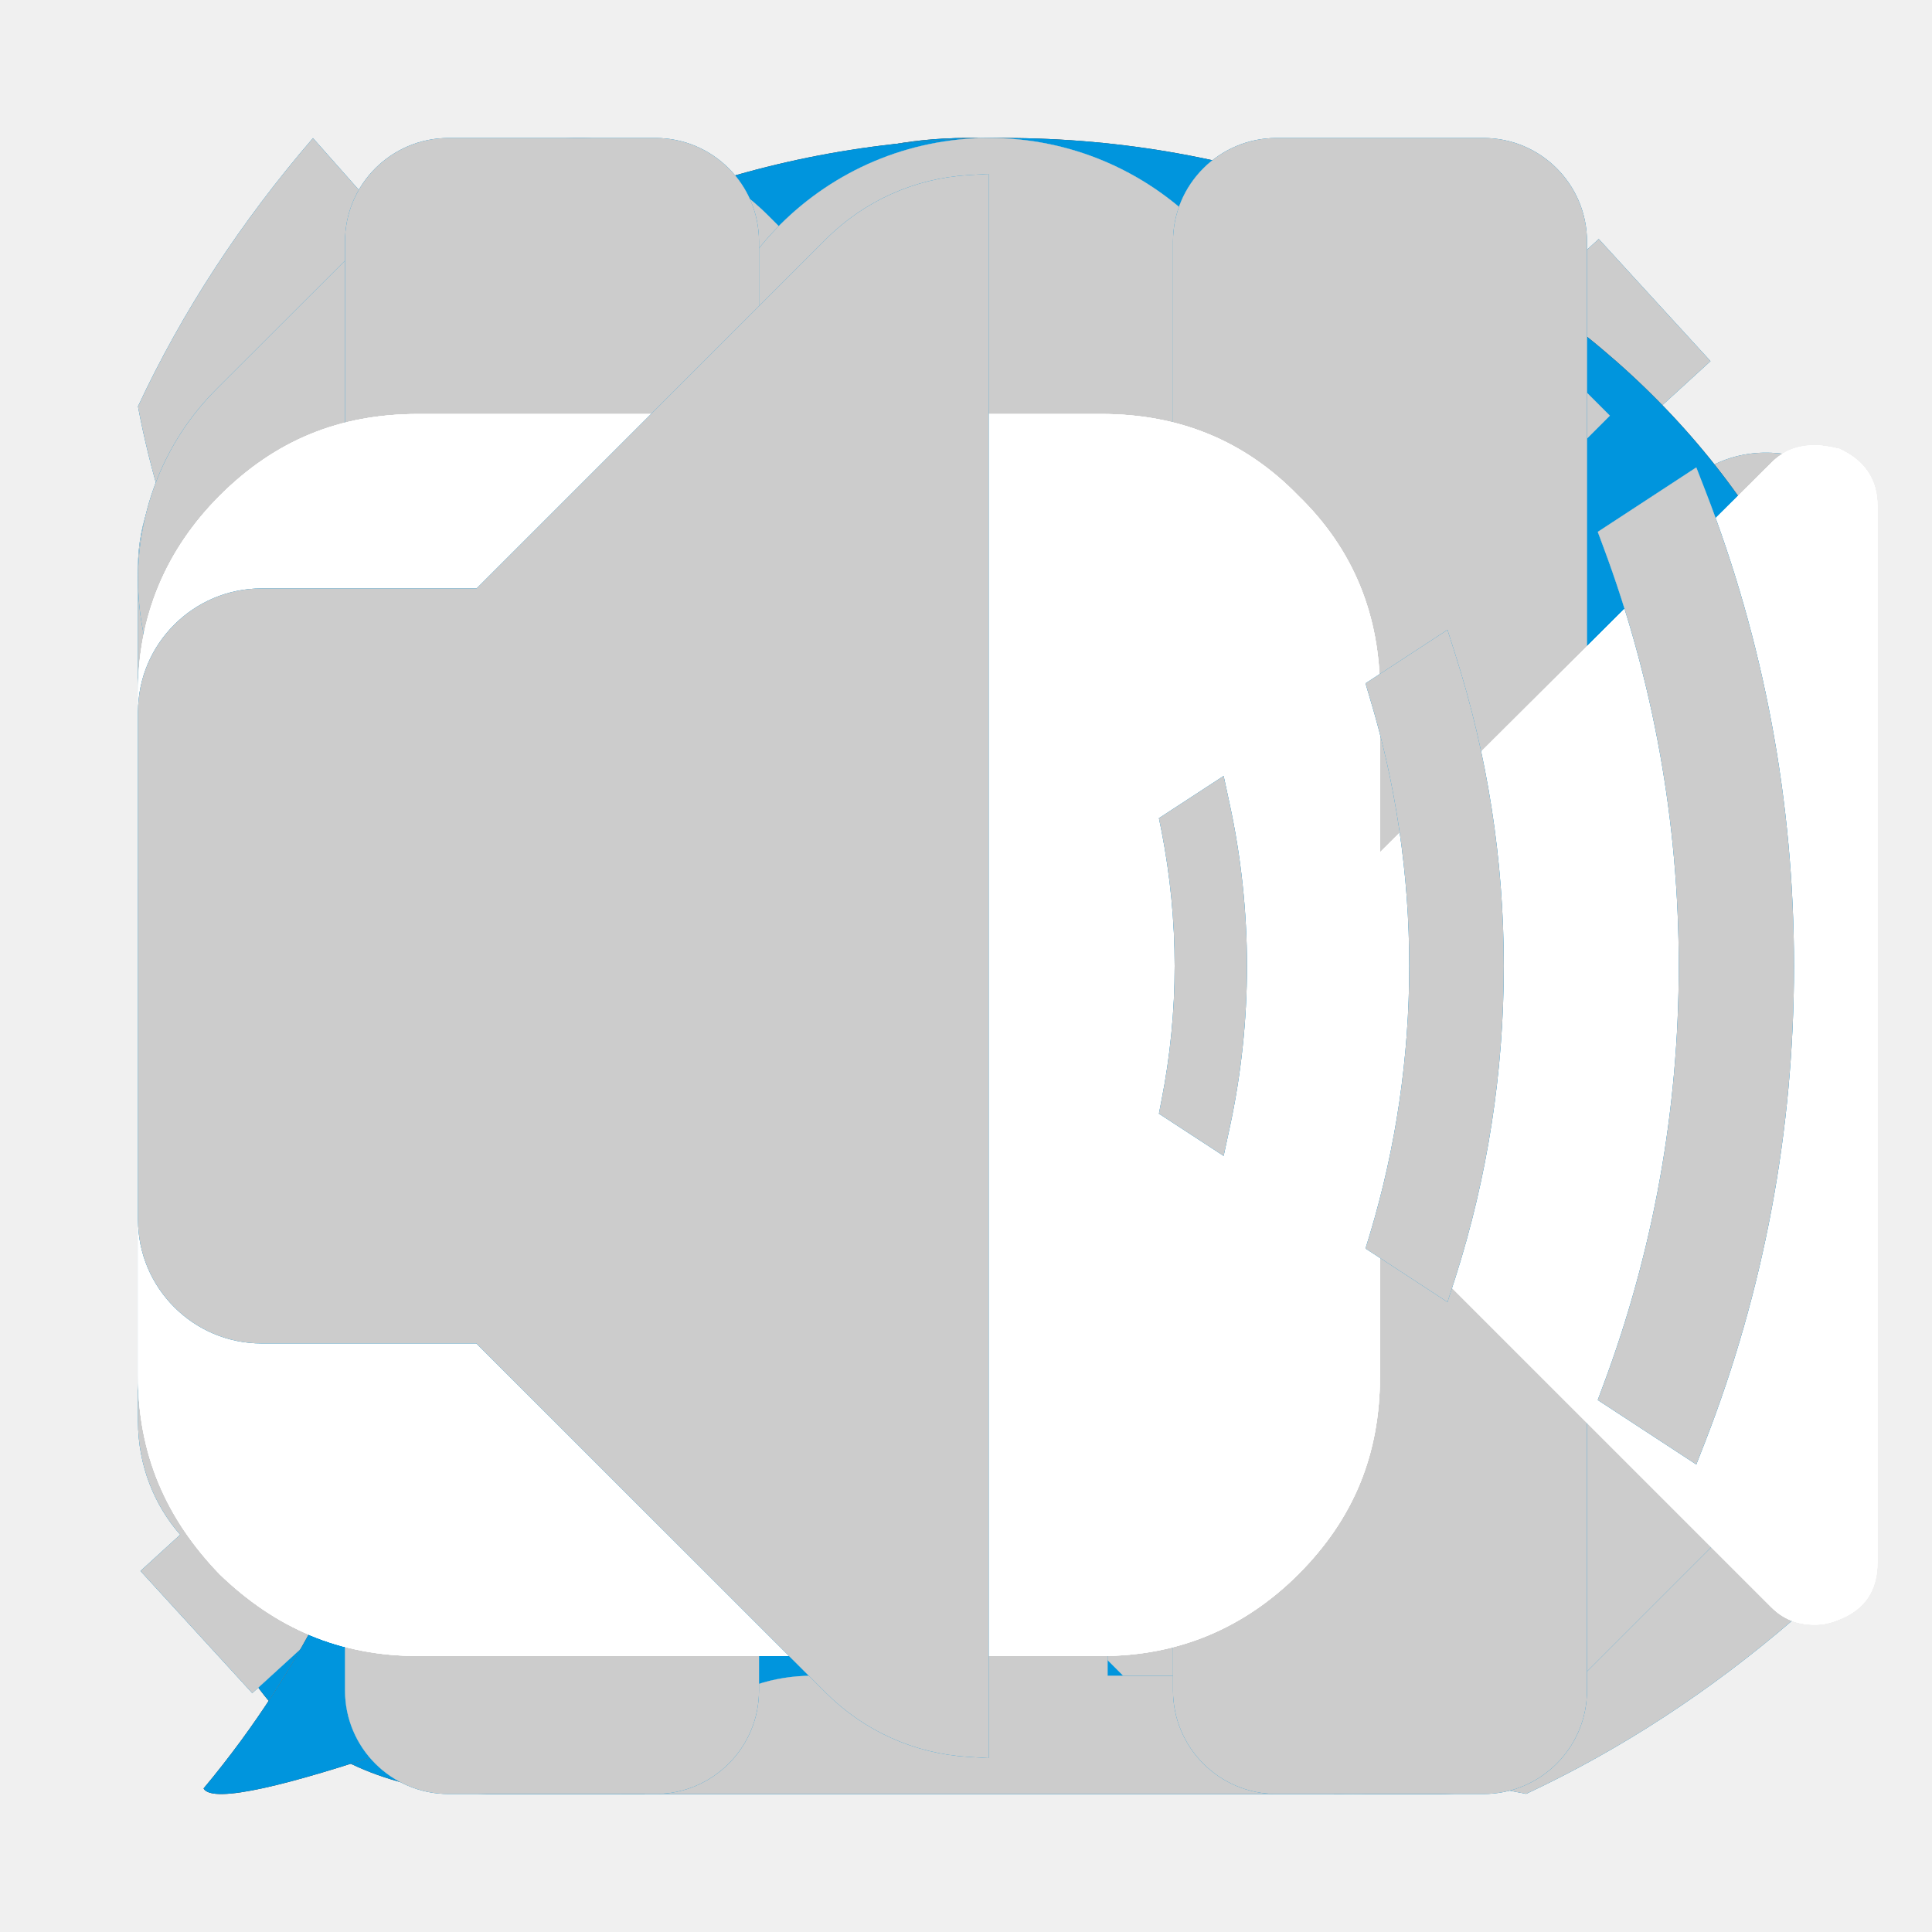
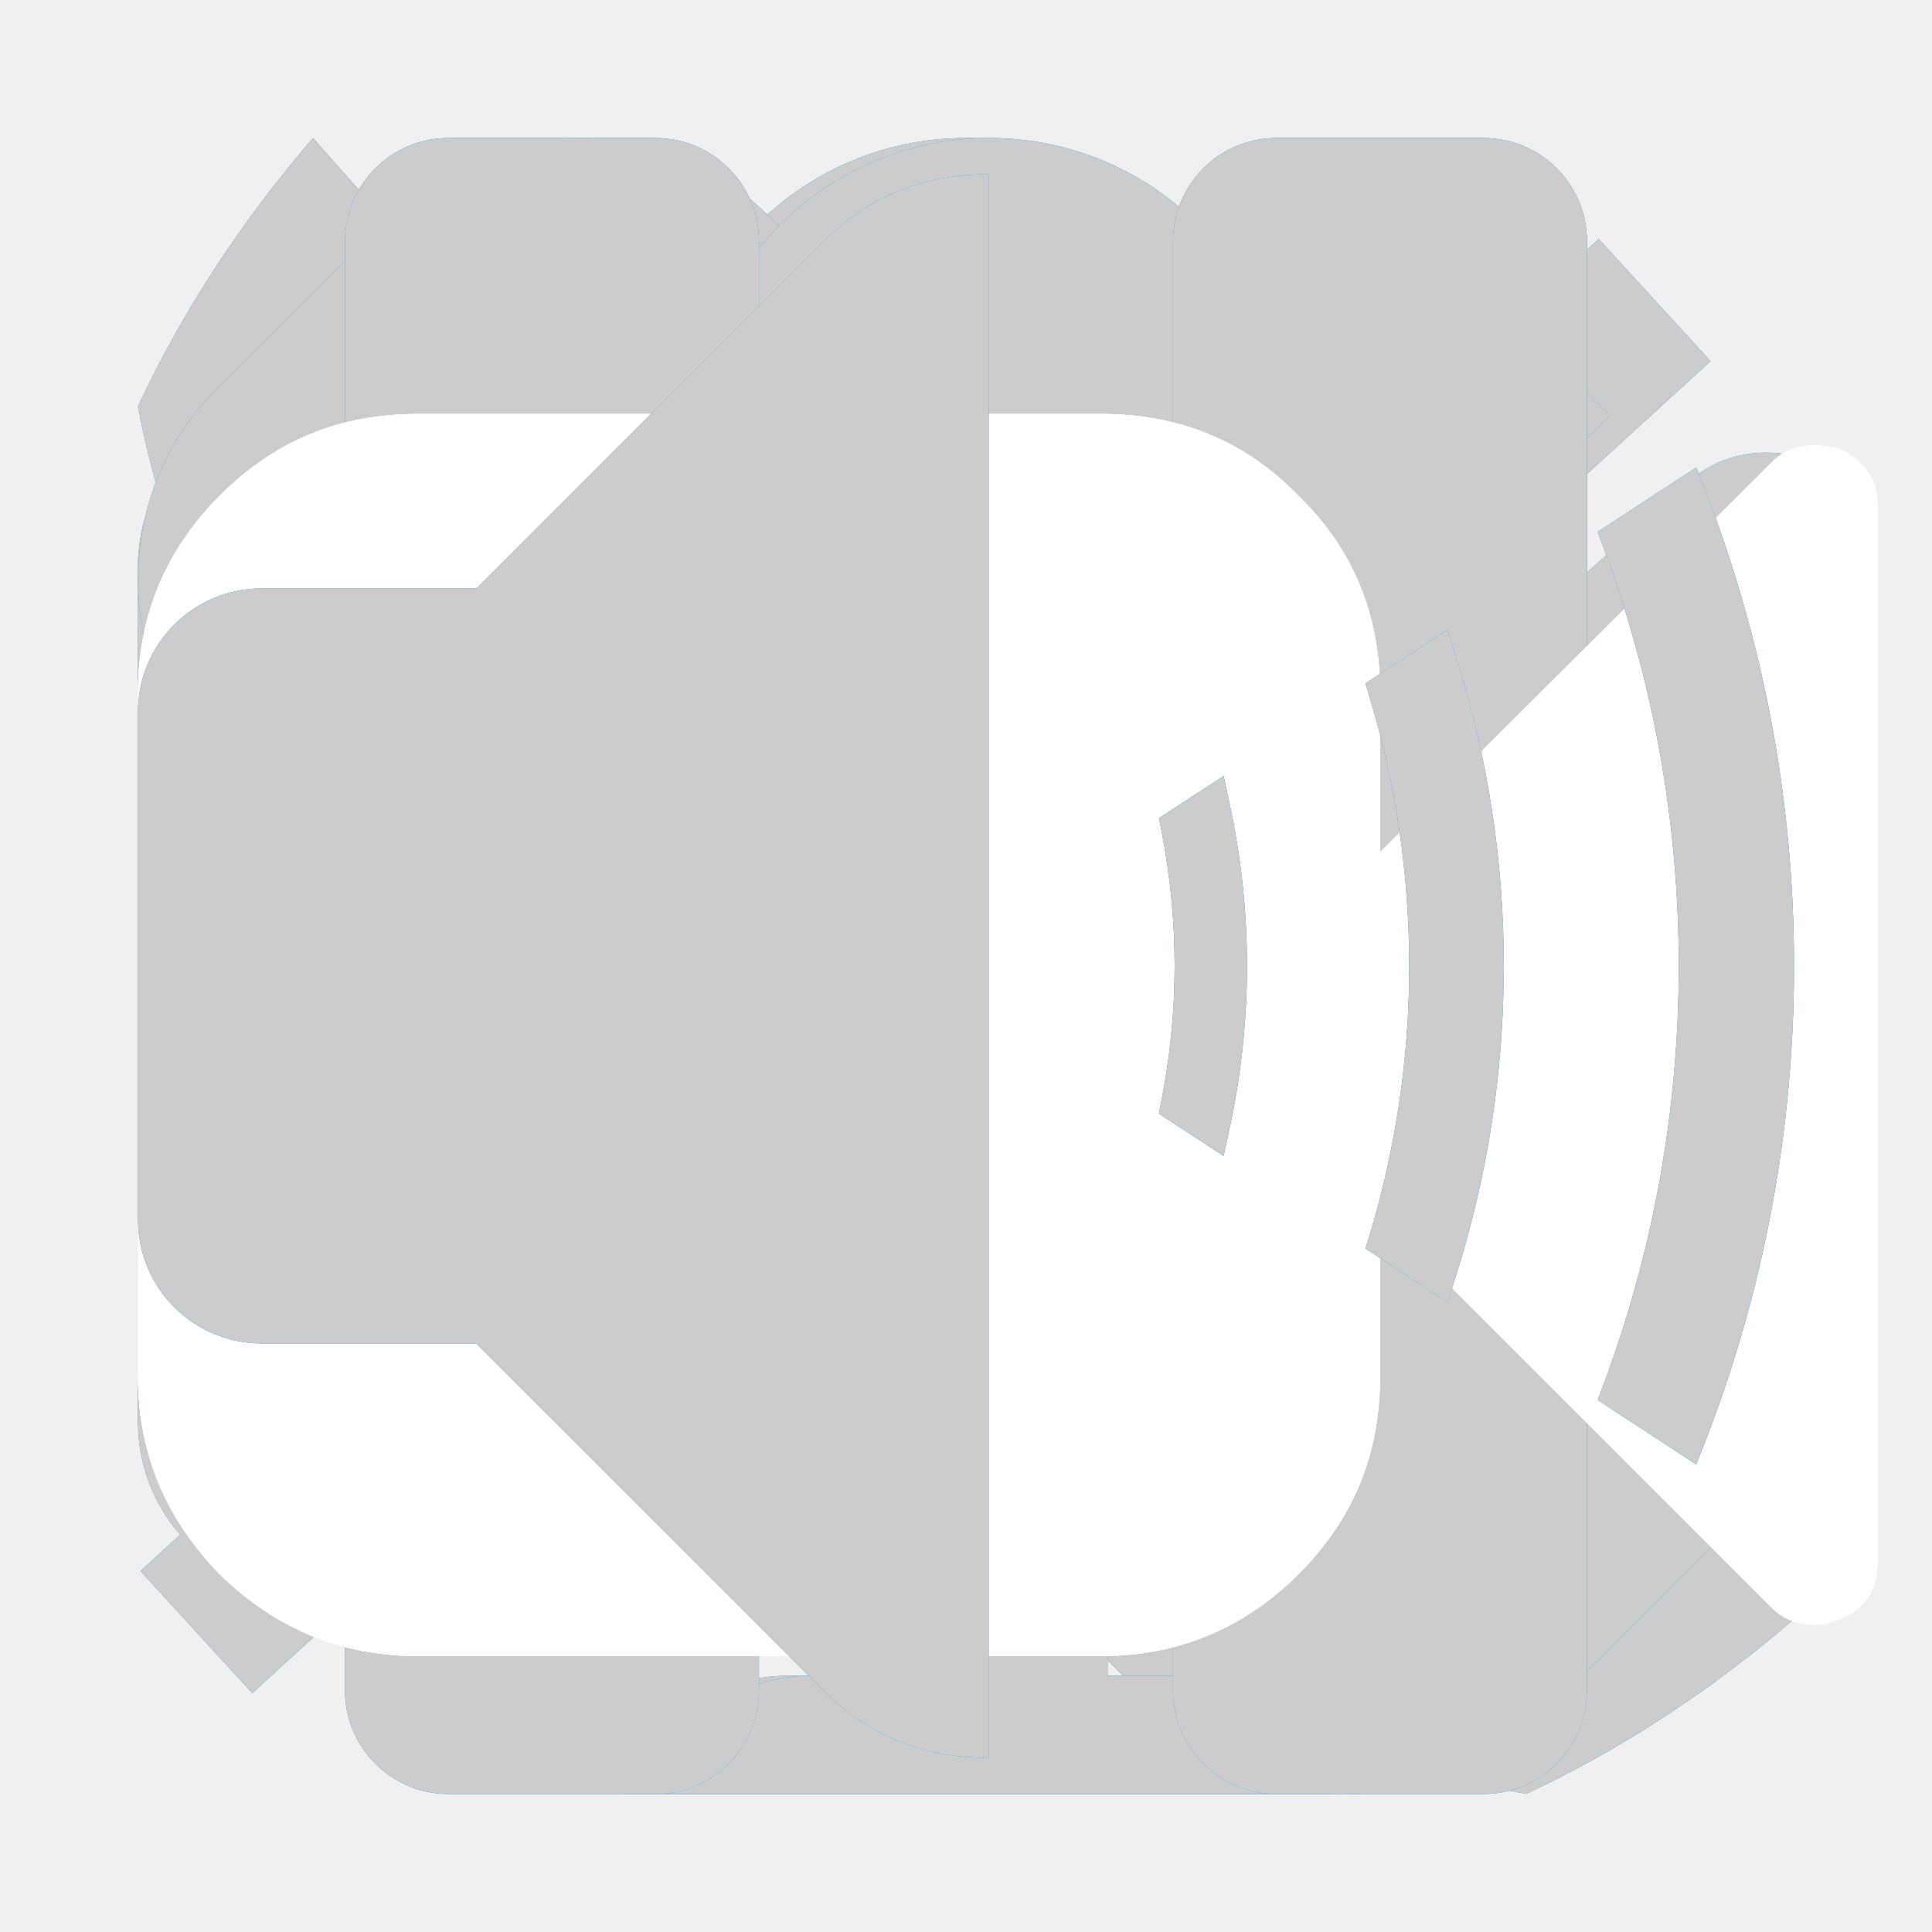
<svg xmlns="http://www.w3.org/2000/svg" xmlns:xlink="http://www.w3.org/1999/xlink" viewBox="0 0 14 14">
  <style>
    use:not(:target) {
      display: none;
    }
    use {
      fill: #ccc;
    }
    use[id$="-hover"] {
      fill: #444;
    }
    use[id$="-active"] {
      fill: #0095dd;
    }
    use[id$="-white"] {
      fill: #fff;
    }
  </style>
  <defs>
    <path id="audio-shape" fill-rule="evenodd" d="M9.571,6.143v1.714c0,1.42-1.151,2.571-2.571,2.571 c-1.42,0-2.571-1.151-2.571-2.571V6.143H3.571v1.714c0,1.597,1.093,2.935,2.571,3.316v0.97H5.714c-0.56,0-1.034,0.358-1.211,0.857 h4.993c-0.177-0.499-0.651-0.857-1.211-0.857H7.857v-0.97c1.478-0.381,2.571-1.719,2.571-3.316V6.143H9.571z M7,10 c1.183,0,2.143-0.959,2.143-2.143V3.143C9.143,1.959,8.183,1,7,1C5.817,1,4.857,1.959,4.857,3.143v4.714C4.857,9.041,5.817,10,7,10 z" />
    <g id="facemute-shape">
      <path fill-rule="evenodd" d="M12.174,3.551L9.568,5.856V5.847L3.39,11.49h5.066 c0.613,0,1.111-0.533,1.111-1.19V8.526l2.606,2.304C12.4,11.071,12.71,11.142,13,11.078V3.302C12.71,3.239,12.4,3.309,12.174,3.551 z" />
      <path fill-rule="evenodd" d="M12.395,2.617l-0.001-0.001l-0.809-0.884l-2.102,1.92 C9.316,3.221,8.919,2.918,8.457,2.918H2.111C1.498,2.918,1,3.451,1,4.109v6.191c0,0.318,0.118,0.607,0.306,0.821l-0.288,0.263 l0.809,0.884l0.001,0.001l0.853-0.779l6.887-6.29L12.395,2.617z" />
    </g>
    <path id="hangup-shape" fill-rule="evenodd" d="M13,11.732c-0.602,0.52-1.254,0.946-1.941,1.267 c-1.825-0.337-4.164-1.695-6.264-3.795C2.696,7.106,1.339,4.769,1,2.945c0.321-0.688,0.748-1.341,1.268-1.944l2.528,2.855 C4.579,4.153,4.377,4.454,4.209,4.759L4.22,4.77C3.924,5.42,4.608,6.833,5.889,8.114c1.281,1.28,2.694,1.965,3.343,1.669 l0.011,0.011c0.305-0.168,0.606-0.37,0.904-0.587L13,11.732z" />
    <path id="incoming-shape" fill-rule="evenodd" d="M2.745,7.558l0.637,0.669c0.04,0.041,0.085,0.073,0.134,0.1 l3.249,3.313c0.38,0.393,0.915,0.478,1.197,0.186l0.638-0.676c0.281-0.292,0.2-0.848-0.18-1.244L7.097,8.558h3.566 c0.419,0,0.759-0.34,0.759-0.759V6.28c0-0.419-0.34-0.759-0.759-0.759H7.059l1.42-1.443c0.381-0.392,0.461-0.945,0.18-1.234 l-0.637-0.67C7.74,1.883,7.204,1.966,6.824,2.359L3.55,5.688C3.487,5.717,3.43,5.755,3.381,5.806L2.745,6.482 c-0.131,0.137-0.183,0.332-0.162,0.54C2.562,7.229,2.613,7.423,2.745,7.558z" />
    <path id="link-shape" fill-rule="evenodd" d="M7.359,6.107c0.757-0.757,0.757-1.995,0-2.752 L5.573,1.568c-0.757-0.757-1.995-0.757-2.752,0L1.568,2.82c-0.757,0.757-0.757,1.995,0,2.752l1.787,1.787 c0.757,0.757,1.995,0.757,2.752,0L6.266,7.2L6.8,7.734L6.641,7.893c-0.757,0.757-0.757,1.995,0,2.752l1.787,1.787 c0.757,0.757,1.995,0.757,2.752,0l1.253-1.253c0.757-0.757,0.757-1.995,0-2.752l-1.787-1.787c-0.757-0.757-1.995-0.757-2.752,0 L7.734,6.8L7.2,6.266L7.359,6.107z M9.87,7.868l1.335,1.335c0.294,0.294,0.294,0.774,0,1.068l-0.934,0.934 c-0.294,0.294-0.774,0.294-1.068,0L7.868,9.87c-0.294-0.294-0.294-0.774,0-1.068L8.13,9.064c0.294,0.294,0.744,0.324,1.001,0.067 C9.388,8.874,9.358,8.424,9.064,8.13L8.802,7.868C9.096,7.574,9.577,7.574,9.87,7.868z M4.13,6.132L2.795,4.797 c-0.294-0.294-0.294-0.774,0-1.068l0.934-0.934c0.294-0.294,0.774-0.294,1.068,0L6.132,4.13c0.294,0.294,0.294,0.774,0,1.068 L5.86,4.926C5.567,4.632,5.116,4.602,4.859,4.859C4.602,5.116,4.632,5.567,4.926,5.86l0.272,0.272 C4.904,6.426,4.423,6.426,4.13,6.132z" />
    <g id="mute-shape">
      <path fill-rule="evenodd" d="M5.186,9.492L5.49,9.188l3.822-3.822l2.354-2.354l-0.848-0.848 L9.312,3.669V3.142C9.312,1.959,8.352,1,7.169,1C5.986,1,5.026,1.959,5.026,3.142v4.715c0,0.032,0.001,0.064,0.002,0.096 L4.643,8.338c-0.03-0.156-0.046-0.317-0.046-0.481V6.142H3.741v1.715c0,0.414,0.073,0.81,0.208,1.176l-1.615,1.615l0.848,0.848 l1.398-1.398v0L5.186,9.492z" />
      <path fill-rule="evenodd" d="M9.312,7.857V6.045L5.829,9.528C6.196,9.824,6.662,10,7.169,10 C8.352,10,9.312,9.04,9.312,7.857z" />
      <path fill-rule="evenodd" d="M9.741,7.857c0,1.42-1.151,2.572-2.572,2.572 c-0.625,0-1.199-0.223-1.645-0.595l-0.605,0.605c0.395,0.344,0.87,0.599,1.393,0.734v0.97H5.884c-0.56,0-1.034,0.359-1.212,0.858 h4.994c-0.178-0.499-0.652-0.858-1.212-0.858H8.026v-0.97c1.478-0.38,2.572-1.718,2.572-3.316V6.142H9.741V7.857z" />
    </g>
    <path id="pause-shape" fill-rule="evenodd" d="M4.75,1h-1.5C2.836,1,2.5,1.336,2.5,1.75v10.5 C2.5,12.664,2.836,13,3.25,13h1.5c0.414,0,0.75-0.336,0.75-0.75V1.75C5.5,1.336,5.164,1,4.75,1z M10.75,1h-1.5 C8.836,1,8.5,1.336,8.5,1.75v10.5C8.5,12.664,8.836,13,9.25,13h1.5c0.414,0,0.75-0.336,0.75-0.75V1.75C11.5,1.336,11.164,1,10.75,1 z" />
    <path id="video-shape" d="M1.592,11.408 C1.996,11.798 2.462,12 3.03,12 L7.983,12 C8.538,12 9.017,11.798 9.408,11.408 C9.811,11.004 10,10.538 10,9.97 L10,8.811 L12.836,11.647 C12.925,11.735 13.025,11.773 13.152,11.773 C13.215,11.773 13.265,11.761 13.328,11.735 C13.517,11.66 13.605,11.521 13.605,11.319 L13.605,3.668 C13.605,3.479 13.517,3.34 13.328,3.252 C13.265,3.239 13.215,3.227 13.152,3.227 C13.025,3.227 12.925,3.265 12.836,3.353 L10,6.176 L10,5.017 C10,4.462 9.811,3.983 9.408,3.592 C9.017,3.189 8.538,3 7.983,3 L3.03,3 C2.462,3 1.996,3.189 1.592,3.592 C1.202,3.983 1,4.462 1,5.017 L1,9.97 C1,10.538 1.202,11.004 1.592,11.408" fill="#fff" fill-rule="evenodd" />
    <g id="volume-shape">
      <path fill-rule="evenodd" d="M3.513,4.404H1.896c-0.417,0-0.756,0.338-0.756,0.755v3.679 c0,0.417,0.338,0.755,0.756,0.755H3.51l2.575,2.575c0.261,0.261,0.596,0.4,0.938,0.422V1.409C6.682,1.431,6.346,1.57,6.085,1.831 L3.513,4.404z M8.555,5.995C8.619,6.32,8.653,6.656,8.653,7c0,0.344-0.034,0.679-0.098,1.004l0.218,0.142 C8.852,7.777,8.895,7.393,8.895,7c0-0.394-0.043-0.777-0.123-1.147L8.555,5.995z M12.224,3.6l-0.475,0.31 c0.359,0.962,0.557,2.003,0.557,3.09c0,1.087-0.198,2.128-0.557,3.09l0.475,0.31c0.41-1.054,0.635-2.201,0.635-3.4 C12.859,5.8,12.634,4.654,12.224,3.6z M10.061,5.012C10.25,5.642,10.353,6.308,10.353,7c0,0.691-0.103,1.358-0.293,1.987 l0.351,0.229C10.634,8.517,10.756,7.772,10.756,7c0-0.773-0.121-1.517-0.345-2.216L10.061,5.012z" />
      <path d="M7.164,12.74l-0.15-0.009c-0.389-0.024-0.754-0.189-1.028-0.463L3.452,9.735H1.896 C1.402,9.735,1,9.333,1,8.838V5.16c0-0.494,0.402-0.896,0.896-0.896h1.558l2.531-2.531C6.26,1.458,6.625,1.293,7.014,1.269 l0.15-0.009V12.74z M1.896,4.545c-0.339,0-0.615,0.276-0.615,0.615v3.679c0,0.339,0.276,0.615,0.615,0.615h1.672l2.616,2.616 c0.19,0.19,0.434,0.316,0.697,0.363V1.568C6.619,1.615,6.375,1.741,6.185,1.931L3.571,4.545H1.896z M12.292,10.612l-0.714-0.467 l0.039-0.105C11.981,9.067,12.165,8.044,12.165,7c0-1.044-0.184-2.067-0.548-3.041l-0.039-0.105l0.714-0.467l0.063,0.162 C12.783,4.649,13,5.81,13,7s-0.217,2.351-0.645,3.451L12.292,10.612z M11.92,10.033l0.234,0.153 c0.374-1.019,0.564-2.09,0.564-3.186s-0.19-2.167-0.564-3.186L11.92,3.966C12.27,4.94,12.447,5.96,12.447,7 C12.447,8.04,12.27,9.059,11.92,10.033z M10.489,9.435L9.895,9.047l0.031-0.101C10.116,8.315,10.212,7.66,10.212,7 c0-0.661-0.096-1.316-0.287-1.947L9.895,4.952l0.594-0.388l0.056,0.176C10.779,5.471,10.897,6.231,10.897,7 c0,0.769-0.118,1.529-0.351,2.259L10.489,9.435z M10.225,8.926l0.106,0.069C10.52,8.348,10.615,7.677,10.615,7 c0-0.677-0.095-1.348-0.284-1.996l-0.106,0.07C10.403,5.699,10.494,6.347,10.494,7C10.494,7.652,10.403,8.3,10.225,8.926z M8.867,8.376L8.398,8.07l0.018-0.093C8.48,7.654,8.512,7.325,8.512,7S8.48,6.345,8.417,6.022L8.398,5.929l0.469-0.306l0.043,0.2 C8.994,6.211,9.036,6.607,9.036,7c0,0.393-0.042,0.789-0.126,1.176L8.867,8.376z" />
    </g>
-     <path id="contacts-shape" fill-rule="evenodd" transform="translate(-79, -59)" d="M91.5,69.977 C91.5,68.211 91.086,65.5 88.797,65.5 C88.555,65.5 87.531,66.586 86,66.586 C84.469,66.586 83.445,65.5 83.203,65.5 C80.914,65.5 80.5,68.211 80.5,69.977 C80.5,71.242 81.344,72 82.586,72 L89.414,72 C90.656,72 91.5,71.242 91.5,69.977 L91.5,69.977 L91.5,69.977 Z M89,63 C89,61.344 87.656,60 86,60 C84.344,60 83,61.344 83,63 C83,64.656 84.344,66 86,66 C87.656,66 89,64.656 89,63 L89,63 L89,63 Z" />
-     <path id="hello-shape" fill-rule="evenodd" transform="translate(-261, -59)" d="M268.274,60 C264.809,60 262,62.473 262,65.523 C262,67.042 262.697,68.417 263.823,69.416 C263.628,70.106 263.24,71.044 262.475,71.96 C262.605,72.192 264.761,71.374 266.281,70.762 C266.908,70.946 267.578,71.046 268.275,71.046 C271.741,71.046 274.55,68.573 274.55,65.523 C274.55,62.473 271.74,60 268.275,60 L268.274,60 Z M270.151,63.312 C270.609,63.312 270.98,63.685 270.98,64.143 C270.98,64.604 270.609,64.976 270.151,64.976 C269.693,64.976 269.321,64.604 269.321,64.143 C269.321,63.685 269.693,63.312 270.151,63.312 L270.151,63.312 Z M266.366,63.312 C266.824,63.312 267.196,63.685 267.196,64.143 C267.196,64.604 266.824,64.976 266.366,64.976 C265.908,64.976 265.536,64.604 265.536,64.143 C265.536,63.685 265.908,63.312 266.366,63.312 L266.366,63.312 Z M268.284,69.368 L268.259,69.366 L268.233,69.368 C266.558,69.368 264.686,68.278 264.255,66.443 C265.386,66.968 266.968,67.197 268.259,67.197 C269.549,67.197 271.131,66.968 272.262,66.443 C271.832,68.278 269.959,69.368 268.284,69.368 L268.284,69.368 Z" />
  </defs>
  <use id="audio" xlink:href="#audio-shape" />
  <use id="audio-active" xlink:href="#audio-shape" />
  <use id="audio-disabled" xlink:href="#audio-shape" />
-   <use id="contacts" xlink:href="#contacts-shape" />
-   <use id="contacts-hover" xlink:href="#contacts-shape" />
-   <use id="contacts-active" xlink:href="#contacts-shape" />
  <use id="facemute" xlink:href="#facemute-shape" />
  <use id="facemute-active" xlink:href="#facemute-shape" />
  <use id="facemute-disabled" xlink:href="#facemute-shape" />
  <use id="hangup" xlink:href="#hangup-shape" />
  <use id="hangup-active" xlink:href="#hangup-shape" />
  <use id="hangup-disabled" xlink:href="#hangup-shape" />
-   <use id="hello" xlink:href="#hello-shape" />
-   <use id="hello-hover" xlink:href="#hello-shape" />
-   <use id="hello-active" xlink:href="#hello-shape" />
  <use id="incoming" xlink:href="#incoming-shape" />
  <use id="incoming-active" xlink:href="#incoming-shape" />
  <use id="incoming-disabled" xlink:href="#incoming-shape" />
  <use id="link" xlink:href="#link-shape" />
  <use id="link-active" xlink:href="#link-shape" />
  <use id="link-disabled" xlink:href="#link-shape" />
  <use id="mute" xlink:href="#mute-shape" />
  <use id="mute-active" xlink:href="#mute-shape" />
  <use id="mute-disabled" xlink:href="#mute-shape" />
  <use id="pause" xlink:href="#pause-shape" />
  <use id="pause-active" xlink:href="#pause-shape" />
  <use id="pause-disabled" xlink:href="#pause-shape" />
  <use id="video" xlink:href="#video-shape" />
  <use id="video-white" xlink:href="#video-shape" />
  <use id="video-active" xlink:href="#video-shape" />
  <use id="video-disabled" xlink:href="#video-shape" />
  <use id="volume" xlink:href="#volume-shape" />
  <use id="volume-active" xlink:href="#volume-shape" />
  <use id="volume-disabled" xlink:href="#volume-shape" />
</svg>
